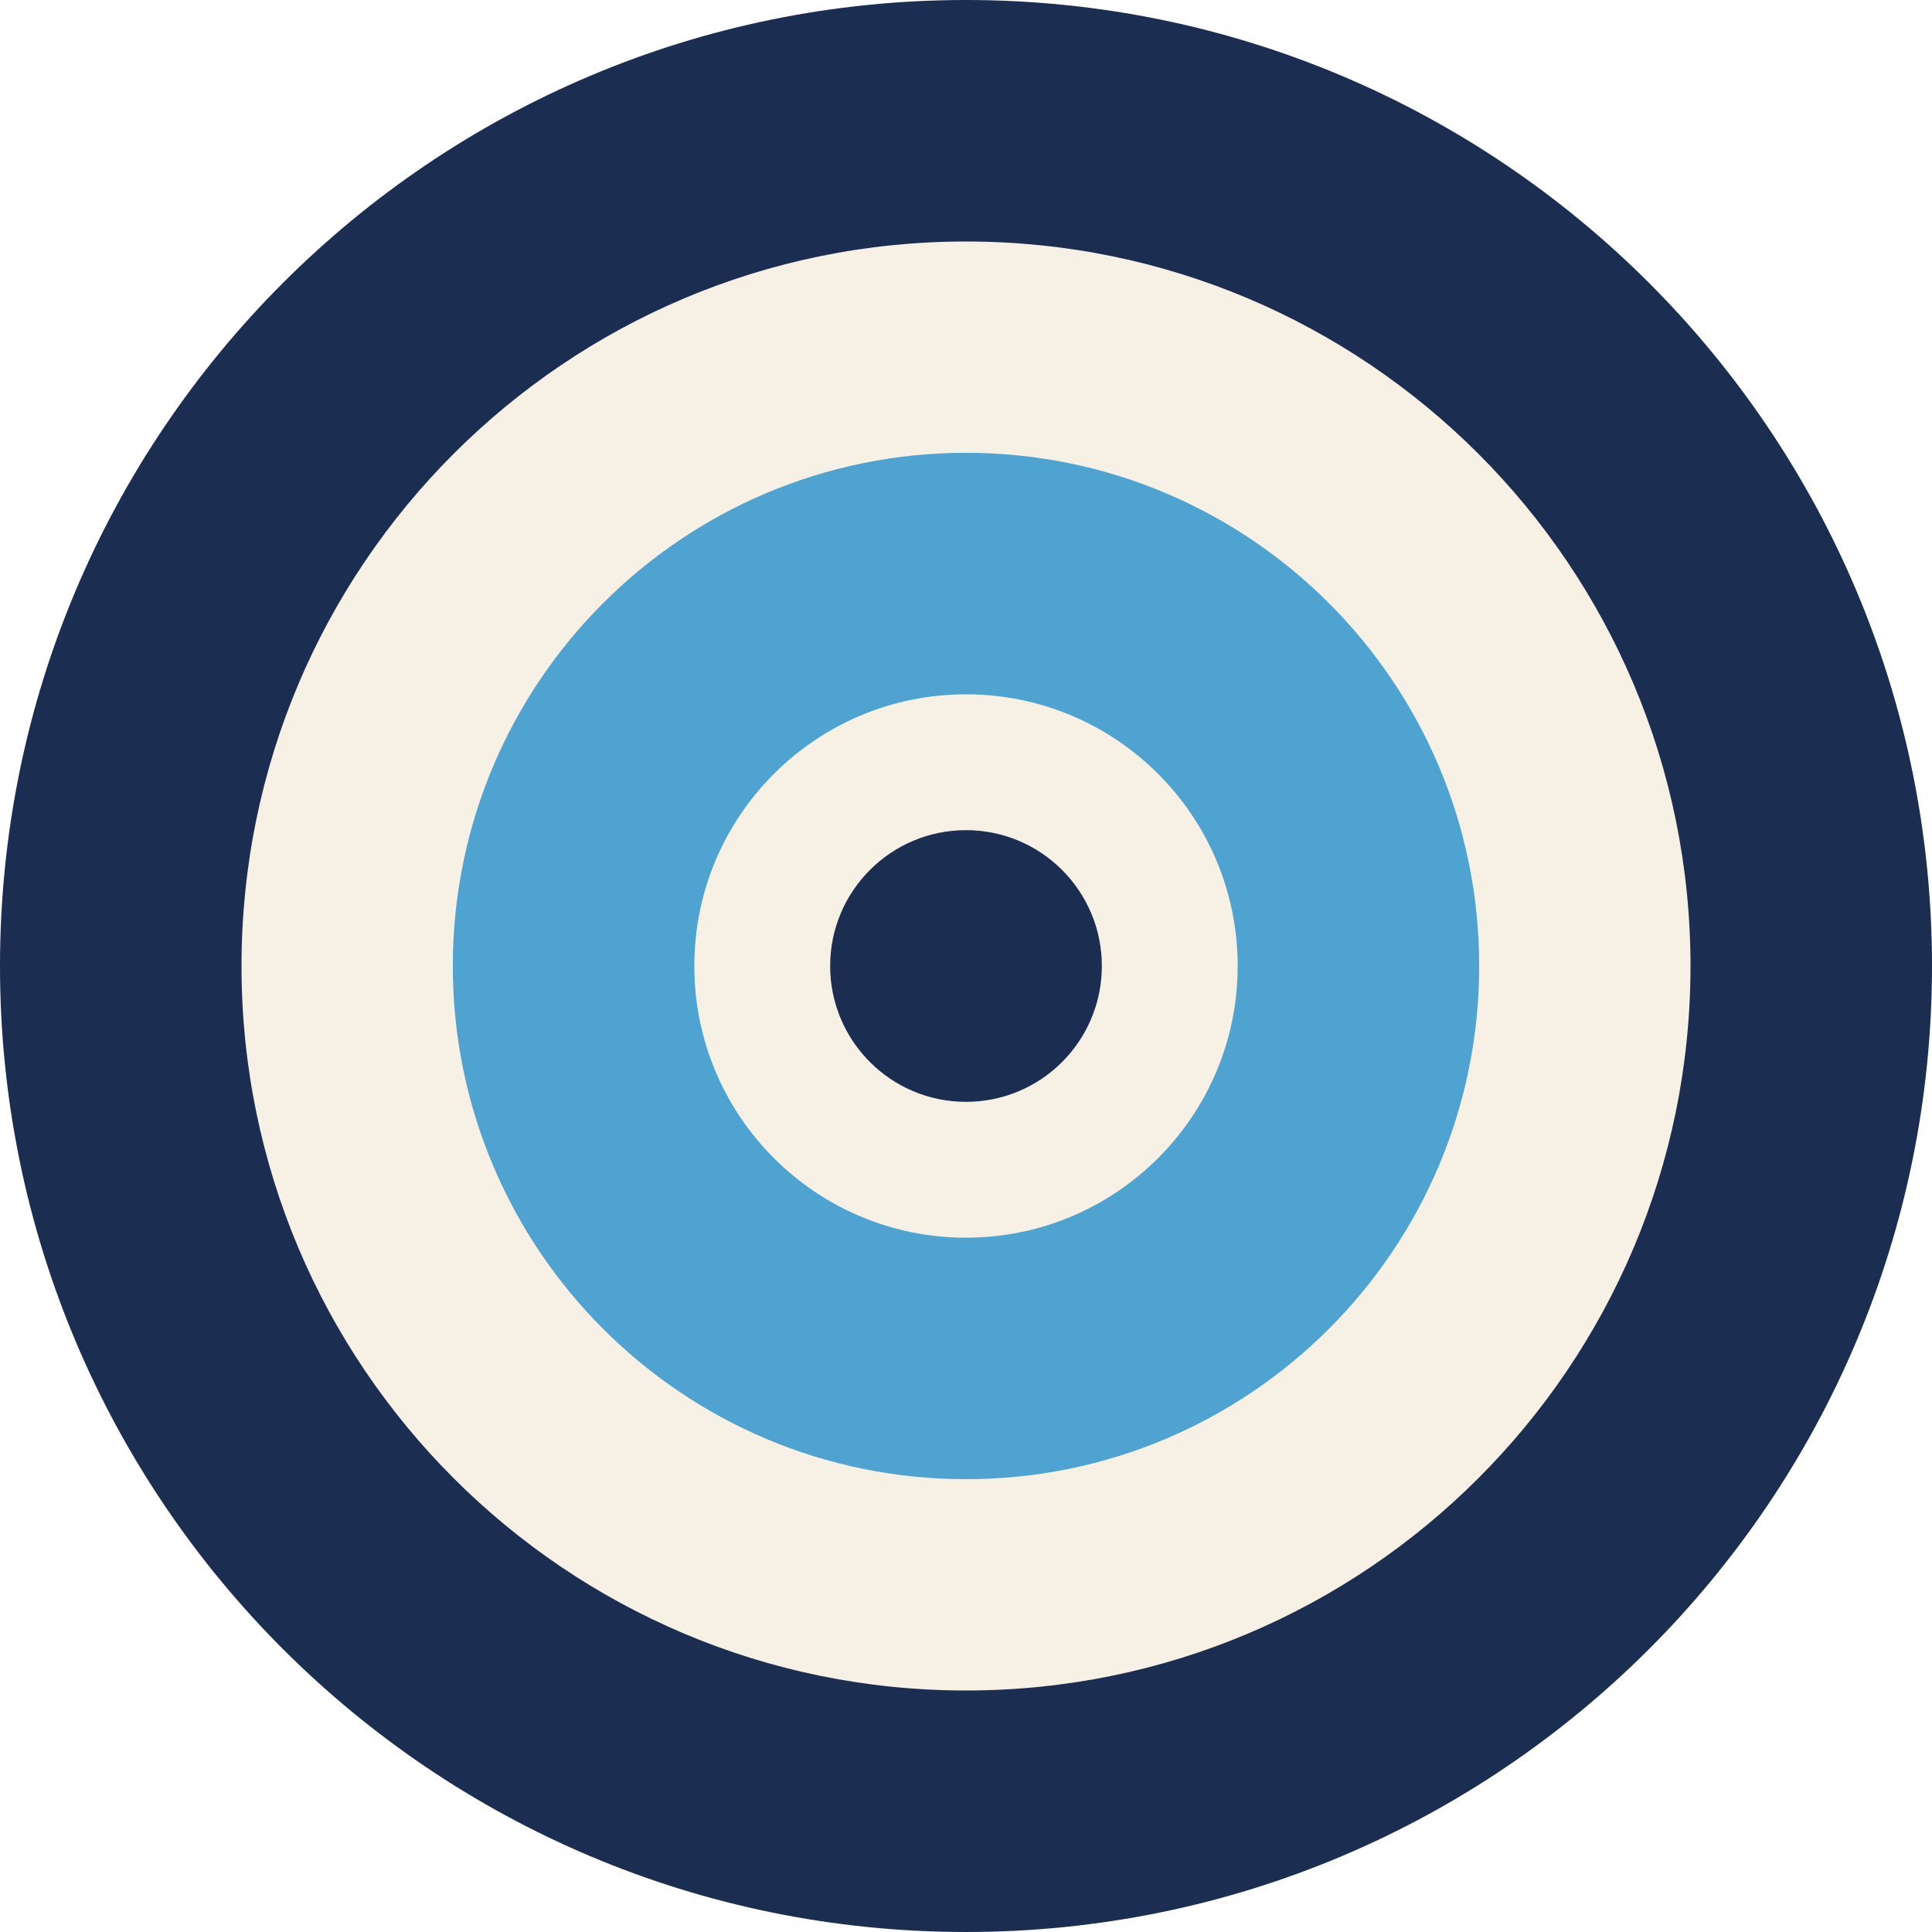
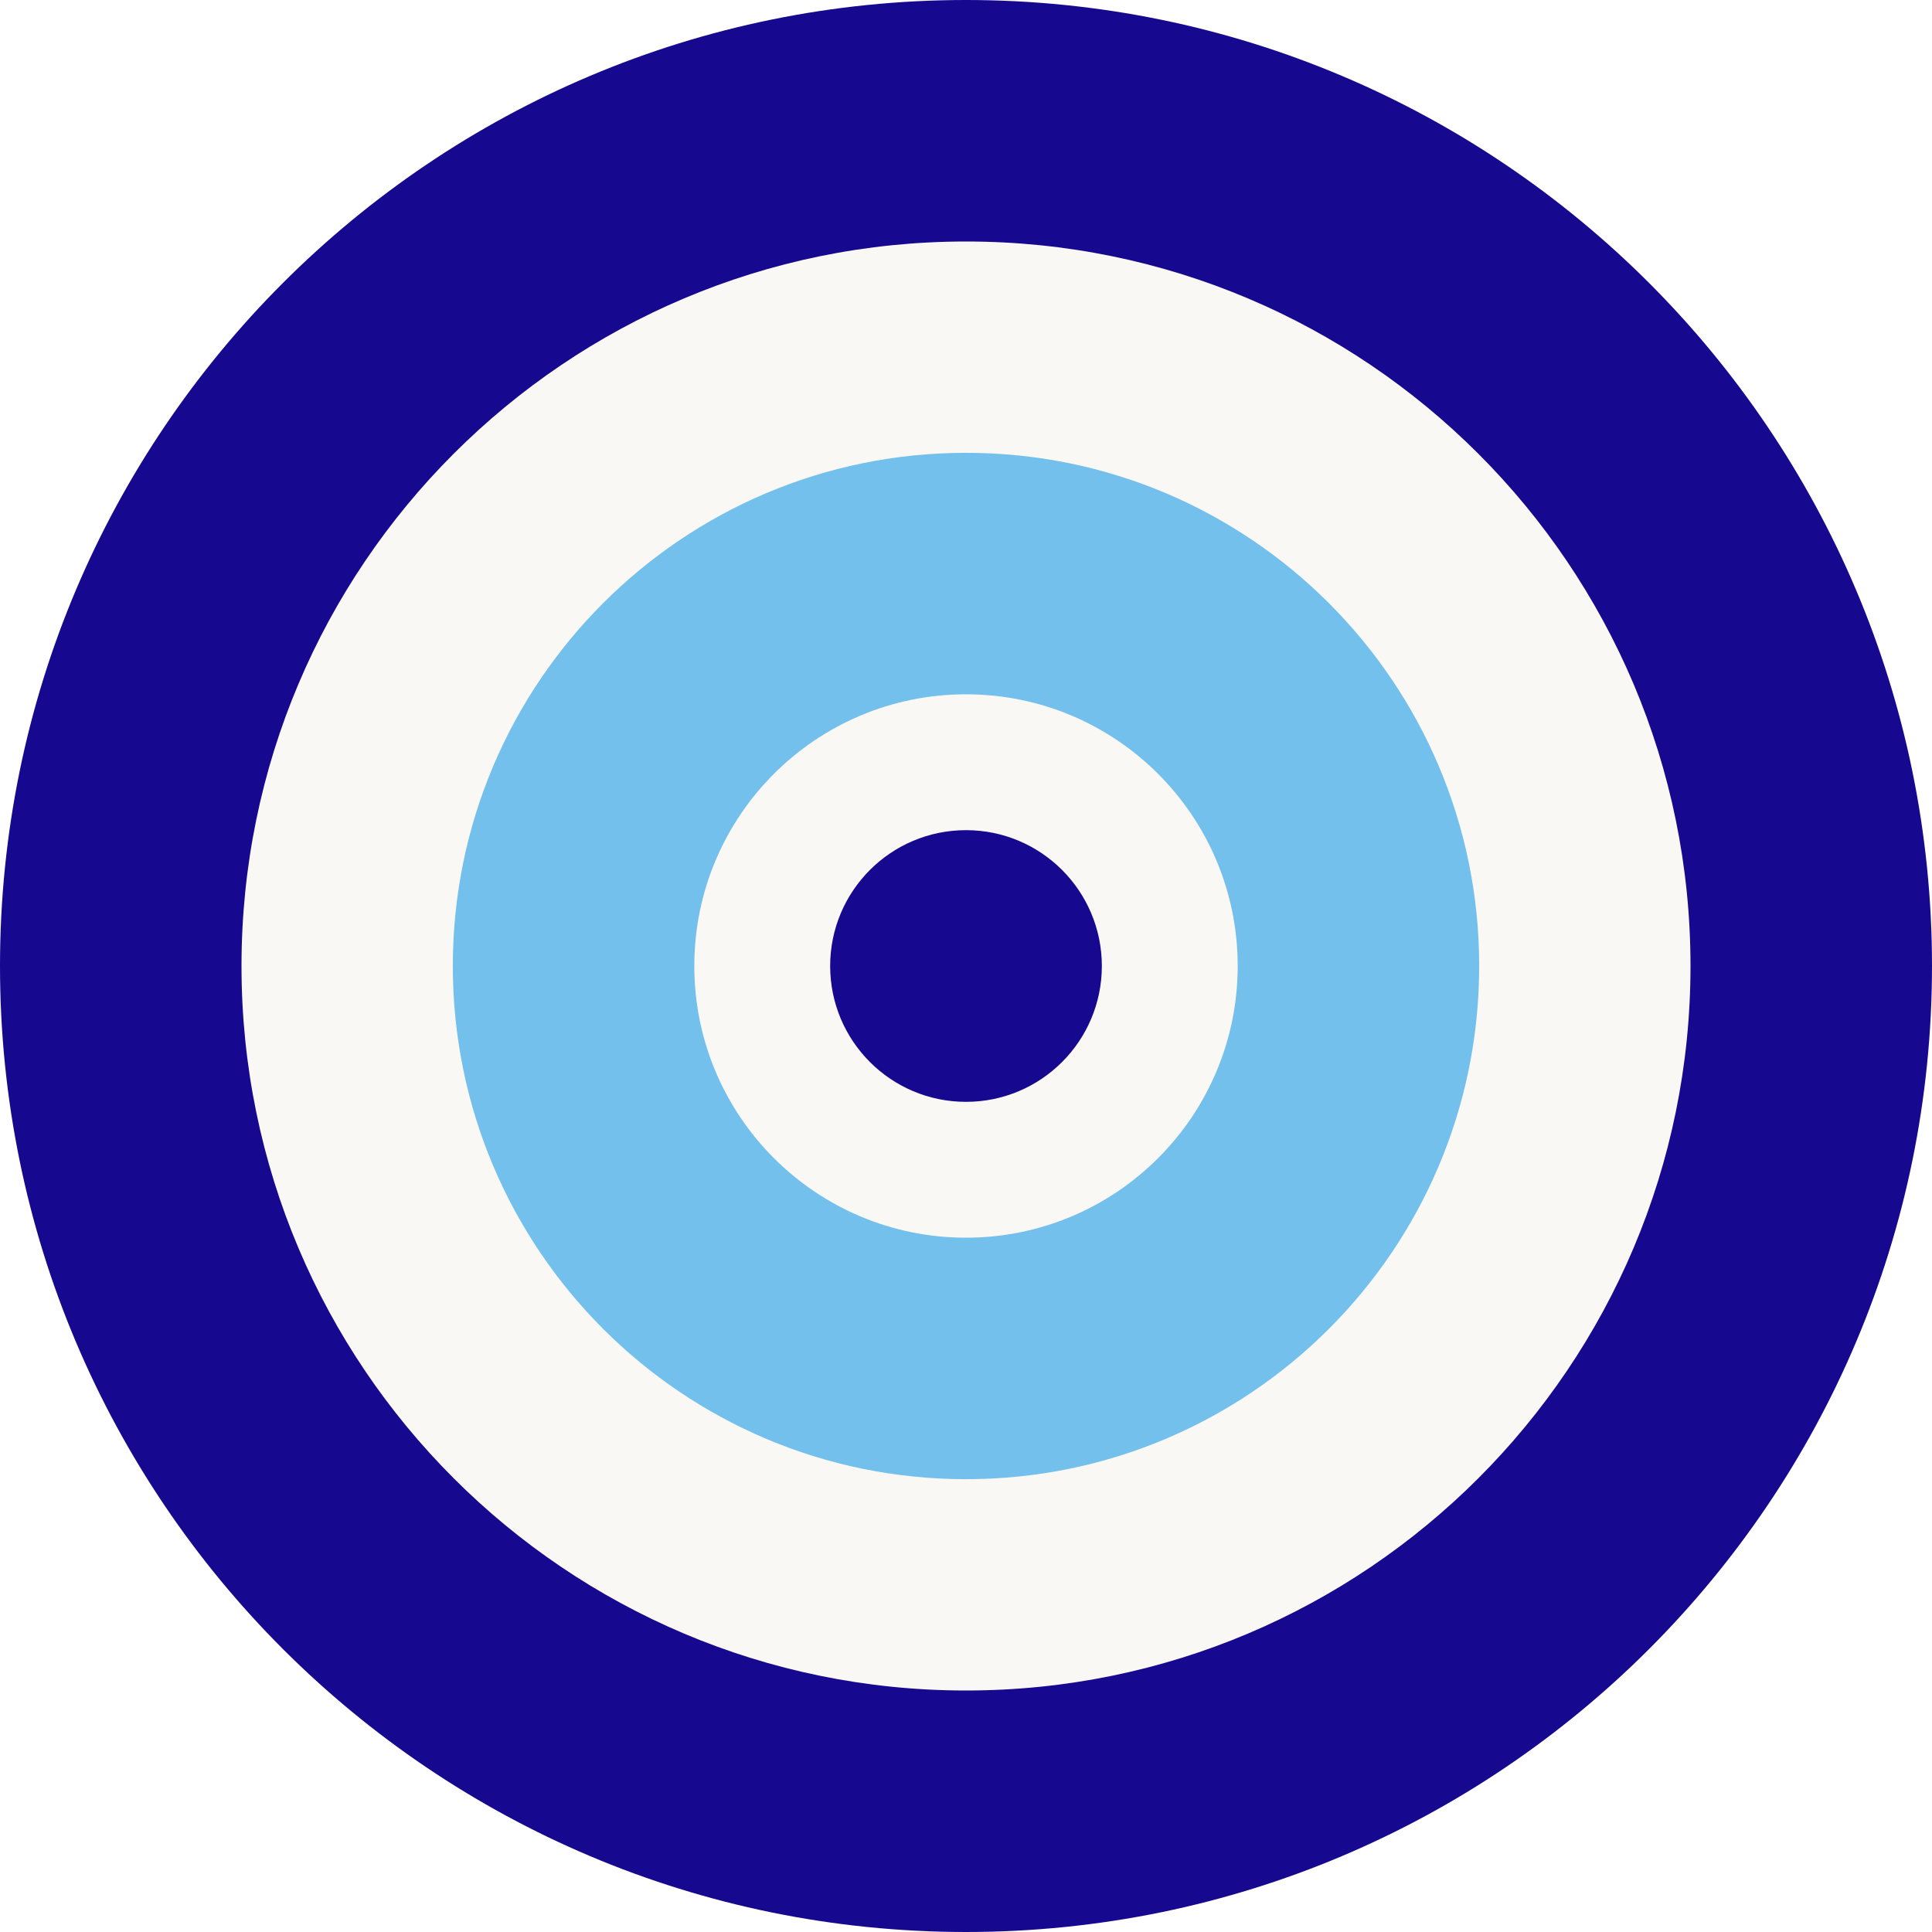
<svg xmlns="http://www.w3.org/2000/svg" viewBox="0 0 64 64">
-   <circle cx="32" cy="32" r="32" fill="#1B2E52" />
-   <circle cx="32" cy="32" r="24" fill="#F7F0E4" />
-   <circle cx="32" cy="32" r="17" fill="#4FA3D1" />
-   <circle cx="32" cy="32" r="9" fill="#F7F0E4" />
-   <circle cx="32" cy="32" r="4.5" fill="#1B2E52" />
+   <circle cx="32" cy="32" r="32" fill="#16098F" />
+   <circle cx="32" cy="32" r="24" fill="#FAF8F4" />
+   <circle cx="32" cy="32" r="17" fill="#74C0EC" />
+   <circle cx="32" cy="32" r="9" fill="#FAF8F4" />
+   <circle cx="32" cy="32" r="4.5" fill="#16098F" />
</svg>
